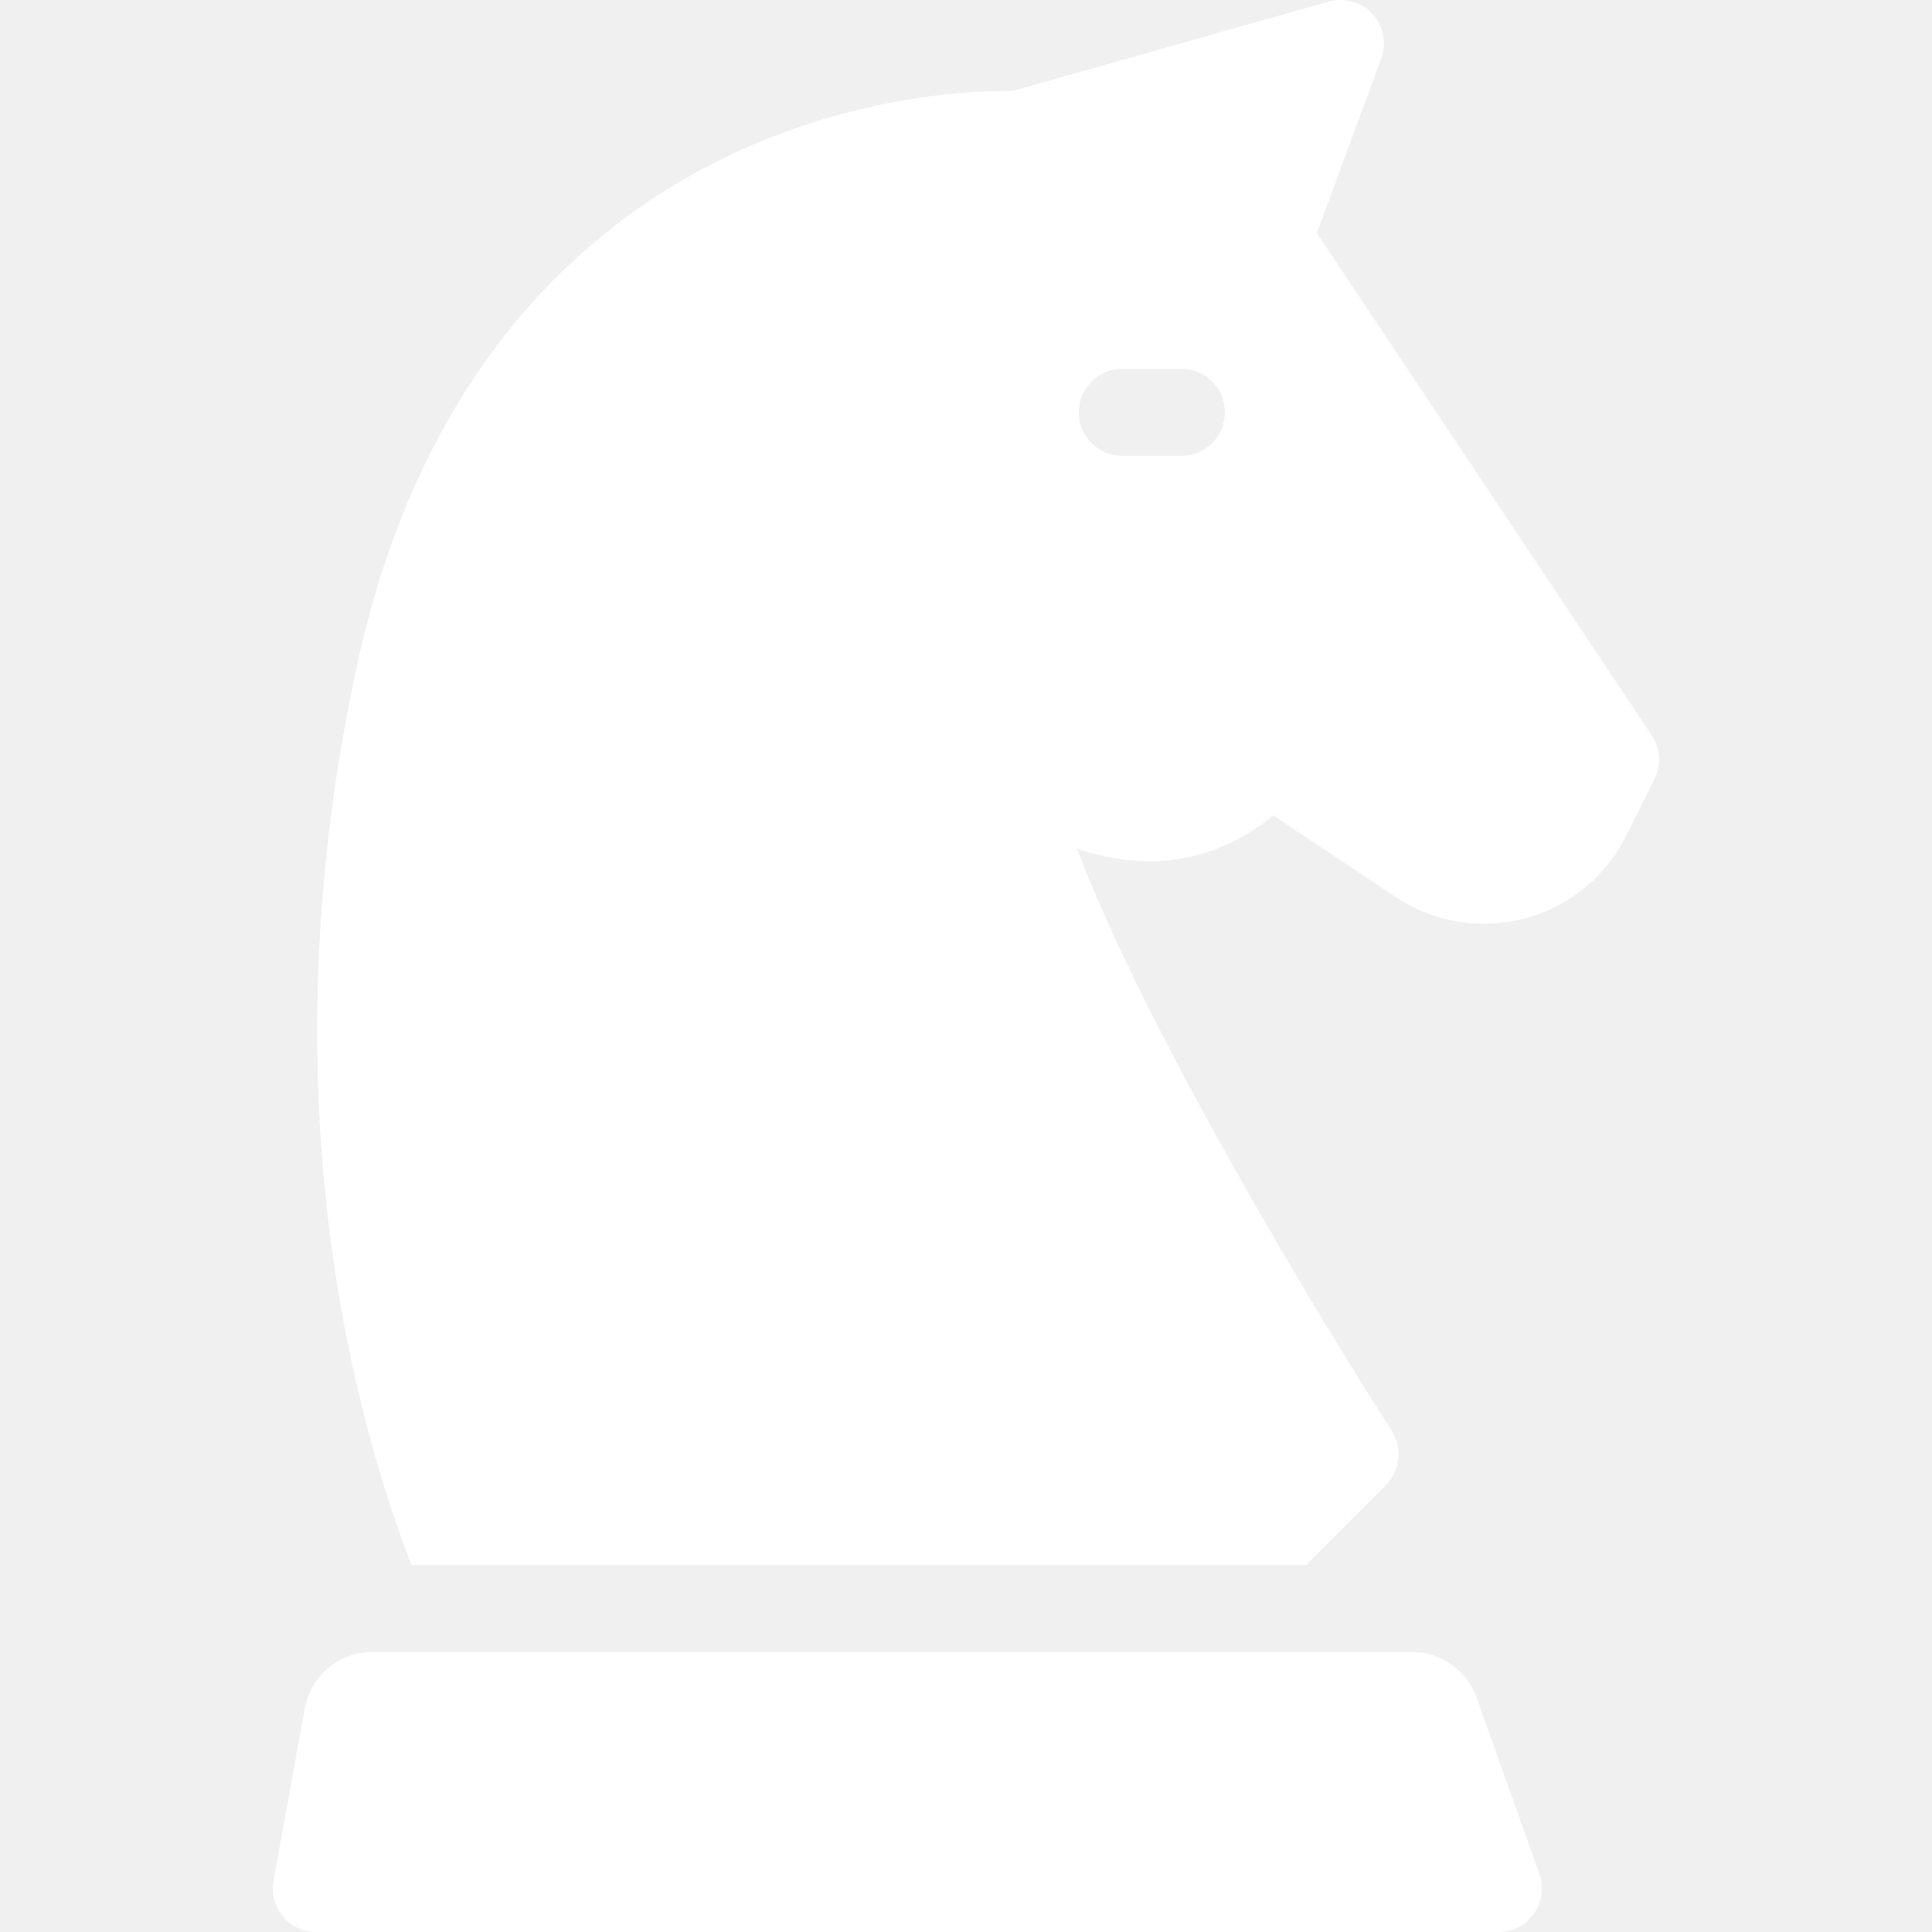
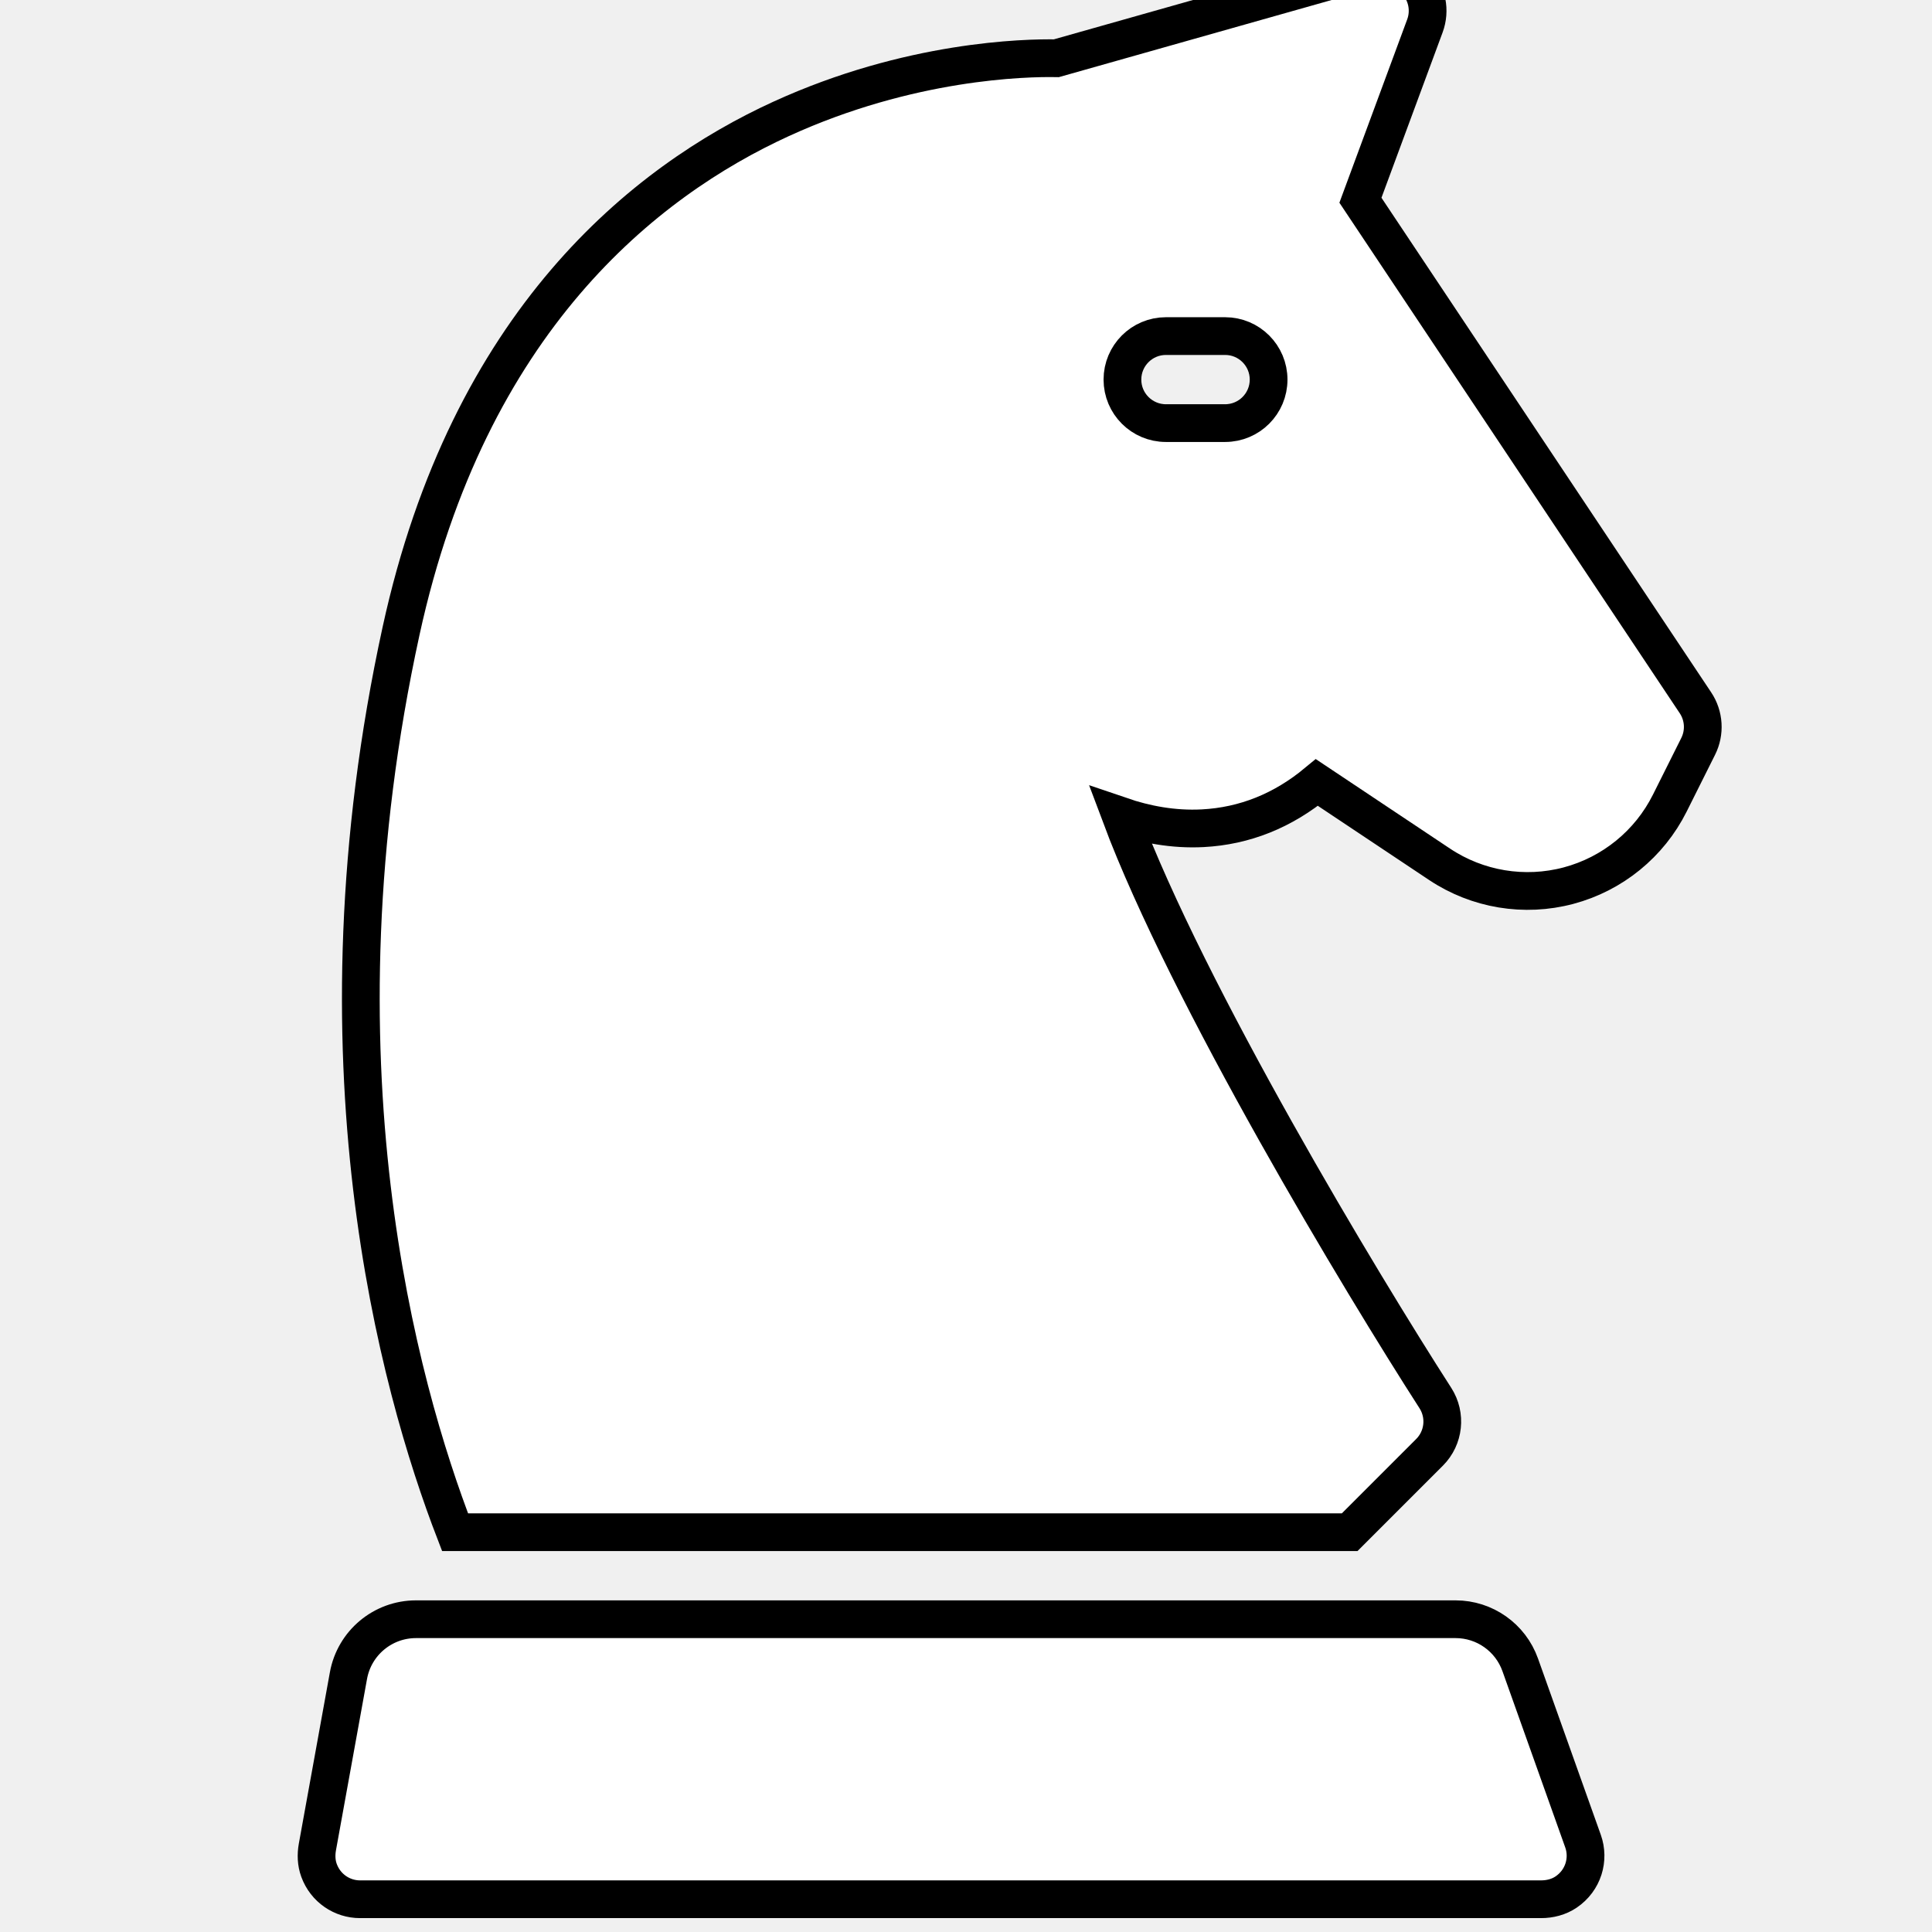
- <svg xmlns="http://www.w3.org/2000/svg" version="1.1" id="Layer_1" x="0px" y="0px" viewBox="0 0 296.999 296.999" style="enable-background:new 0 0 296.999 296.999;" xml:space="preserve" width="512px" height="512px">
+ <svg xmlns="http://www.w3.org/2000/svg" version="1.1" id="Layer_1" x="0px" y="0px" viewBox="0 0 148.5 148.5" xml:space="preserve" width="256" height="256">
  <defs id="defs45" />
-   <g id="g10" style="fill:#ffffff">
-     <g id="g8" style="fill:#ffffff">
-       <g id="g6" style="fill:#ffffff">
-         <path d="M226.983,260.96c-1.498-4.201-5.476-7.007-9.936-7.007H57.231c-5.099,0-9.468,3.648-10.378,8.666l-4.773,26.333     c-0.218,1.204-0.173,2.458,0.247,3.607c1.005,2.749,3.556,4.44,6.306,4.44h181.553c1.363,0,2.726-0.345,3.854-1.109     c2.648-1.794,3.598-5.022,2.599-7.826L226.983,260.96z" fill="#FFDA44" id="path2" style="fill:#ffffff" />
-         <path d="M253.923,113.07L202.42,35.815l9.914-26.804c0.873-2.361,0.347-5.013-1.362-6.861c-1.71-1.851-4.314-2.584-6.733-1.896     l-48.56,13.733c-4.755-0.085-22.575,0.281-42.344,9.337c-20.892,9.57-47.981,30.99-58.39,78.68     c-14.367,65.826-0.383,116.08,8.295,138.569h137.528l12.276-12.276c2.226-2.227,2.598-5.703,0.895-8.351     c-11.321-17.596-38.038-61.909-48.365-89.48c3.783,1.293,8.071,2.127,12.604,1.89c6.445-0.337,12.327-2.696,17.551-7.028     l18.855,12.571c5.825,3.884,13.047,5.081,19.815,3.284s12.445-6.42,15.577-12.683l4.365-8.729     C255.415,117.625,255.255,115.067,253.923,113.07z M181.616,70.076h-9.094c-3.695,0-6.689-2.995-6.689-6.689     c0-3.695,2.995-6.689,6.689-6.689h9.094c3.695,0,6.689,2.995,6.689,6.689C188.305,67.082,185.311,70.076,181.616,70.076z" fill="#FFDA44" id="path4" style="fill:#ffffff" />
+   <g id="g10" style="fill:#ffffff;stroke:#000000;stroke-opacity:1;stroke-width:5.801;stroke-miterlimit:4;stroke-dasharray:none" transform="matrix(0.4999995,0,0,0.4999995,3.35721,-2.516786)">
+     <g id="g8" style="fill:#ffffff;stroke:#000000;stroke-opacity:1;stroke-width:5.801;stroke-miterlimit:4;stroke-dasharray:none">
+       <g id="g6" style="fill:#ffffff;stroke:#000000;stroke-opacity:1;stroke-width:5.801;stroke-miterlimit:4;stroke-dasharray:none">
+         <path d="m 226.983,260.96 c -1.498,-4.201 -5.476,-7.007 -9.936,-7.007 H 57.231 c -5.099,0 -9.468,3.648 -10.378,8.666 l -4.773,26.333 c -0.218,1.204 -0.173,2.458 0.247,3.607 1.005,2.749 3.556,4.44 6.306,4.44 h 181.553 c 1.363,0 2.726,-0.345 3.854,-1.109 2.648,-1.794 3.598,-5.022 2.599,-7.826 l -9.656,-27.104 z" id="path2" style="fill:#ffffff;stroke:#000000;stroke-opacity:1;stroke-width:5.801;stroke-miterlimit:4;stroke-dasharray:none" />
+         <path d="M 253.923,113.07 202.42,35.815 212.334,9.011 c 0.873,-2.361 0.347,-5.013 -1.362,-6.861 -1.71,-1.851 -4.314,-2.584 -6.733,-1.896 l -48.56,13.733 c -4.755,-0.085 -22.575,0.281 -42.344,9.337 -20.892,9.57 -47.981,30.99 -58.39,78.68 -14.367,65.826 -0.383,116.08 8.295,138.569 h 137.528 l 12.276,-12.276 c 2.226,-2.227 2.598,-5.703 0.895,-8.351 -11.321,-17.596 -38.038,-61.909 -48.365,-89.48 3.783,1.293 8.071,2.127 12.604,1.89 6.445,-0.337 12.327,-2.696 17.551,-7.028 l 18.855,12.571 c 5.825,3.884 13.047,5.081 19.815,3.284 6.768,-1.797 12.445,-6.42 15.577,-12.683 l 4.365,-8.729 c 1.074,-2.146 0.914,-4.704 -0.418,-6.701 z M 181.616,70.076 h -9.094 c -3.695,0 -6.689,-2.995 -6.689,-6.689 0,-3.695 2.995,-6.689 6.689,-6.689 h 9.094 c 3.695,0 6.689,2.995 6.689,6.689 0,3.695 -2.994,6.689 -6.689,6.689 z" id="path4" style="fill:#ffffff;stroke:#000000;stroke-opacity:1;stroke-width:5.801;stroke-miterlimit:4;stroke-dasharray:none" />
      </g>
    </g>
  </g>
-   <g id="g12" />
-   <g id="g14" />
-   <g id="g16" />
-   <g id="g18" />
-   <g id="g20" />
-   <g id="g22" />
-   <g id="g24" />
-   <g id="g26" />
-   <g id="g28" />
-   <g id="g30" />
-   <g id="g32" />
-   <g id="g34" />
-   <g id="g36" />
-   <g id="g38" />
-   <g id="g40" />
+   <g id="g12" transform="translate(0,-148.4995)" />
+   <g id="g14" transform="translate(0,-148.4995)" />
+   <g id="g16" transform="translate(0,-148.4995)" />
+   <g id="g18" transform="translate(0,-148.4995)" />
+   <g id="g20" transform="translate(0,-148.4995)" />
+   <g id="g22" transform="translate(0,-148.4995)" />
+   <g id="g24" transform="translate(0,-148.4995)" />
+   <g id="g26" transform="translate(0,-148.4995)" />
+   <g id="g28" transform="translate(0,-148.4995)" />
+   <g id="g30" transform="translate(0,-148.4995)" />
+   <g id="g32" transform="translate(0,-148.4995)" />
+   <g id="g34" transform="translate(0,-148.4995)" />
+   <g id="g36" transform="translate(0,-148.4995)" />
+   <g id="g38" transform="translate(0,-148.4995)" />
+   <g id="g40" transform="translate(0,-148.4995)" />
</svg>
